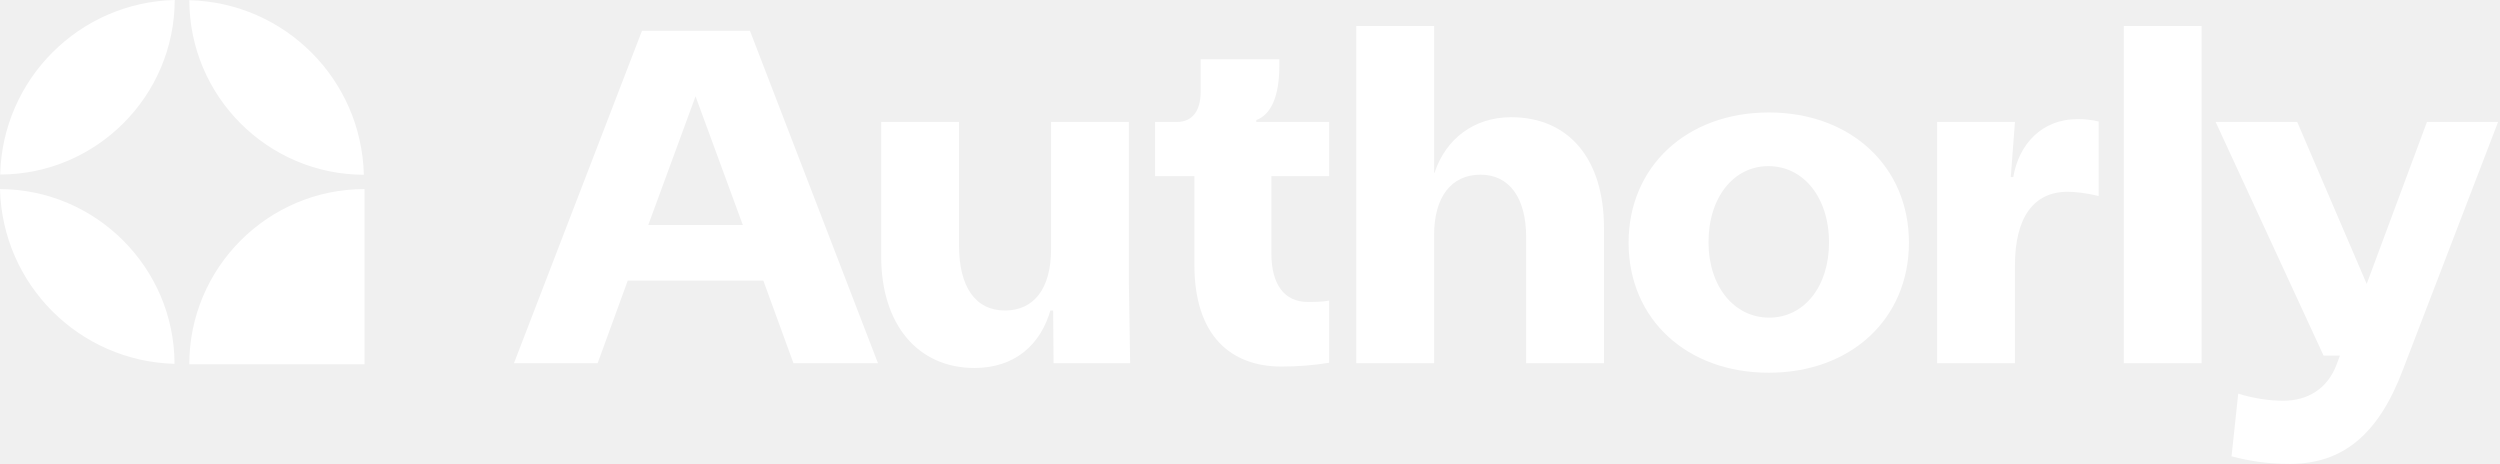
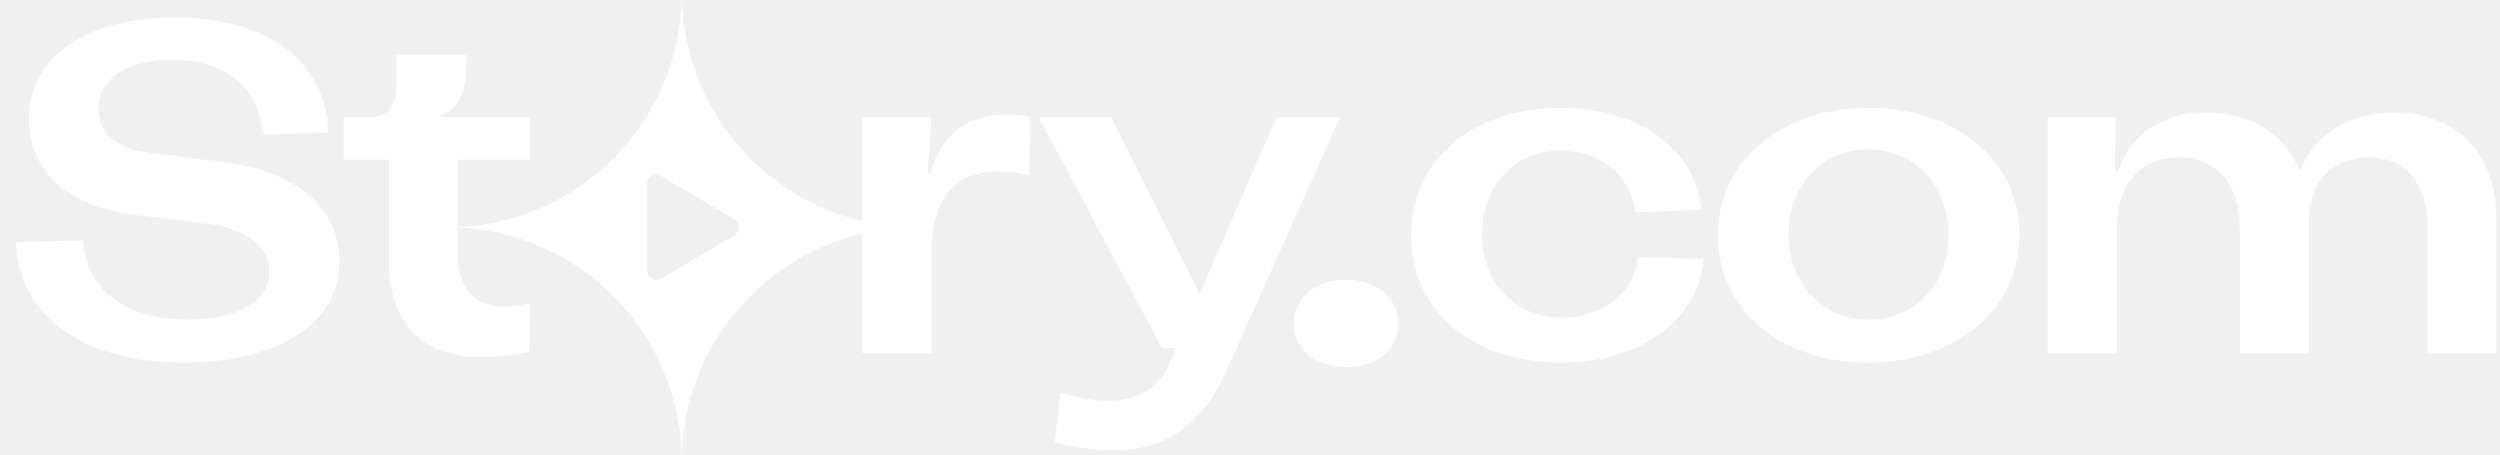
- <svg xmlns="http://www.w3.org/2000/svg" width="388" height="72" viewBox="0 0 388 72" fill="none">
-   <path d="M0 29.343C0.362 44.154 12.277 56.068 27.088 56.467C27.052 41.547 14.92 29.415 0 29.343Z" fill="white" />
-   <path d="M56.469 27.124C56.107 12.313 44.193 0.398 29.381 0.036C29.418 14.956 41.549 27.088 56.469 27.124Z" fill="white" />
-   <path d="M27.117 0C12.306 0.362 0.391 12.277 0.029 27.088C14.949 27.052 27.081 14.92 27.117 0Z" fill="white" />
-   <path d="M29.378 56.539H28.69H56.575V29.343C41.582 29.343 29.378 41.547 29.378 56.539Z" fill="white" />
-   <path d="M376.662 18.928H387.702L372.895 57.479C369.064 67.577 363.479 72 355.361 72C351.984 72 349.127 71.558 346.334 70.821L347.373 61.091C349.711 61.828 352.244 62.197 354.322 62.197C358.154 62.197 361.206 60.354 362.635 56.594L363.154 55.194H360.621L343.867 18.928H356.53L367.31 44.064L376.662 18.928Z" fill="white" />
-   <path d="M329.611 4.038H341.69V56.373H329.611V4.038Z" fill="white" />
-   <path d="M300.642 56.373V18.928H312.721L312.072 27.479H312.461C313.306 22.466 316.812 18.486 322.462 18.486C323.436 18.486 324.475 18.559 325.709 18.854V30.427C323.696 29.911 321.813 29.764 320.904 29.764C315.514 29.764 312.721 33.891 312.721 41.189V56.373H300.642Z" fill="white" />
-   <path d="M274.512 57.847C261.849 57.847 252.757 49.592 252.757 37.651C252.757 25.857 261.784 17.454 274.512 17.454C287.176 17.454 296.268 25.783 296.268 37.651C296.268 49.444 287.306 57.847 274.512 57.847ZM274.577 49.297C280.032 49.297 283.864 44.432 283.864 37.651C283.864 30.648 279.903 25.783 274.447 25.783C269.057 25.783 265.161 30.648 265.161 37.577C265.161 44.432 269.122 49.297 274.577 49.297Z" fill="white" />
-   <path d="M234.522 18.191C243.483 18.191 248.938 24.677 248.938 35.366V56.373H236.86V36.84C236.86 30.722 234.262 27.11 229.781 27.11C225.235 27.11 222.573 30.574 222.573 36.471V56.373H210.494V4.038H222.573V26.815H222.638C224.391 21.508 228.807 18.191 234.522 18.191Z" fill="white" />
-   <path d="M198.877 56.889C191.019 56.889 185.37 52.098 185.37 41.115V27.331H179.265V18.928H182.642C185.045 18.928 186.344 17.233 186.344 14.211V9.198H198.552V10.23C198.552 14.874 197.319 17.749 194.981 18.633V18.928H206.28V27.331H197.319V39.346C197.319 44.137 199.332 46.864 202.968 46.864C203.748 46.864 205.241 46.864 206.28 46.643V56.3C204.072 56.668 201.54 56.889 198.877 56.889Z" fill="white" />
-   <path d="M175.204 44.064L175.398 56.373H163.514L163.449 48.191H162.834L163.125 47.823C161.566 53.646 157.345 57.111 151.241 57.111C142.474 57.111 136.759 50.403 136.759 39.788V18.928H148.838V38.093C148.838 44.506 151.37 48.191 155.981 48.191C160.397 48.191 163.125 44.874 163.125 38.683V18.928H175.204V44.064Z" fill="white" />
-   <path d="M123.145 56.373L118.469 43.547H97.428L92.753 56.373H79.765L99.636 4.776H116.391L136.263 56.373H123.145ZM100.611 34.923H115.287L107.949 14.948L100.611 34.923Z" fill="white" />
+ <svg xmlns="http://www.w3.org/2000/svg" width="121" height="22" viewBox="0 0 121 22" fill="none">
+   <path fill-rule="evenodd" clip-rule="evenodd" d="M33.005 0.005C33.005 0.003 33.003 0 33 0C32.997 0 32.995 0.003 32.995 0.005C32.815 5.949 28.064 10.742 22.138 10.99V7.73H25.658V5.677H21.349V5.564C22.161 5.339 22.567 4.481 22.567 3.15V2.654H19.183V4.233C19.183 5.158 18.709 5.677 17.874 5.677H16.633V7.73H18.822V12.649C18.822 15.831 20.627 17.275 23.221 17.275C24.102 17.275 24.869 17.185 25.613 17.049L25.658 14.68C25.184 14.793 24.688 14.838 24.35 14.838C22.928 14.838 22.138 13.89 22.138 12.221V11.01C28.064 11.258 32.815 16.052 32.995 21.995C32.995 21.998 32.997 22 33 22C33.001 22 33.001 22 33.002 22C33.002 22 33.003 21.999 33.003 21.999C33.003 21.999 33.004 21.999 33.004 21.999C33.005 21.998 33.005 21.997 33.005 21.995C33.163 16.782 36.838 12.453 41.738 11.301V17.092H45.078V12.241C45.078 9.714 46.183 8.292 48.259 8.292C48.62 8.292 49.162 8.337 49.816 8.473L49.884 5.652C49.433 5.562 49.049 5.539 48.688 5.539C46.657 5.539 45.371 6.78 45.055 8.428H44.897L45.078 5.675H41.738V10.7C36.838 9.548 33.163 5.219 33.005 0.005ZM32.011 13.47L35.528 11.409C35.597 11.367 35.654 11.309 35.693 11.239C35.733 11.169 35.754 11.09 35.754 11.009C35.754 10.928 35.733 10.849 35.693 10.779C35.654 10.709 35.597 10.651 35.528 10.61L32.011 8.529C31.94 8.486 31.86 8.462 31.777 8.461C31.694 8.46 31.613 8.482 31.541 8.524C31.469 8.566 31.41 8.626 31.37 8.699C31.329 8.772 31.309 8.854 31.311 8.938V13.062C31.309 13.145 31.329 13.228 31.37 13.301C31.41 13.373 31.469 13.434 31.541 13.476C31.613 13.518 31.694 13.539 31.777 13.538C31.86 13.537 31.94 13.514 32.011 13.47ZM68.301 11.406C68.301 15.265 71.505 17.544 75.566 17.544C79.628 17.544 82.223 15.31 82.448 12.535L79.289 12.444C79.086 14.182 77.552 15.378 75.612 15.378C73.31 15.378 71.731 13.685 71.731 11.339C71.731 8.992 73.31 7.277 75.544 7.277C77.484 7.277 78.951 8.541 79.154 10.278L82.335 10.143C82.11 7.322 79.447 5.224 75.544 5.224C71.46 5.224 68.301 7.571 68.301 11.406ZM90.429 17.544C86.209 17.544 83.141 15.017 83.141 11.406C83.141 7.819 86.164 5.224 90.451 5.224C94.671 5.224 97.74 7.751 97.74 11.361C97.74 14.949 94.716 17.544 90.429 17.544ZM90.474 15.468C92.708 15.468 94.31 13.753 94.31 11.384C94.31 8.97 92.663 7.232 90.406 7.232C88.172 7.232 86.57 8.97 86.57 11.361C86.57 13.753 88.218 15.468 90.474 15.468ZM115.807 5.448C118.92 5.448 120.838 7.434 120.838 10.706V17.092H117.499V11.067C117.499 8.901 116.438 7.615 114.678 7.615C112.828 7.615 111.745 8.811 111.745 10.841V17.092H108.406V11.067C108.406 8.901 107.3 7.615 105.45 7.615C103.577 7.615 102.449 8.901 102.449 11.089V17.092H99.109V5.674H102.404L102.359 8.292H102.517C103.081 6.532 104.66 5.448 106.759 5.448C108.992 5.448 110.594 6.486 111.316 8.292H111.339C111.926 6.599 113.618 5.448 115.807 5.448ZM67.69 15.672C67.69 16.889 66.639 17.77 65.174 17.77C63.694 17.77 62.613 16.889 62.613 15.661C62.613 14.432 63.664 13.539 65.129 13.539C66.61 13.539 67.69 14.432 67.69 15.672ZM61.785 5.676L58.062 14.228L53.775 5.676H50.277L56.234 16.845H56.934L56.618 17.567C56.076 18.808 55.016 19.395 53.662 19.395C52.94 19.395 52.105 19.26 51.338 18.989L51.044 21.403C51.947 21.651 52.872 21.787 53.933 21.787C56.437 21.787 58.22 20.568 59.416 17.816L64.854 5.676H61.785ZM0.77 11.724C0.905 15.289 4.019 17.545 8.893 17.545C13.225 17.545 16.429 15.808 16.429 12.671C16.429 10.257 14.646 8.317 10.743 7.843L7.223 7.391C5.621 7.188 4.763 6.399 4.763 5.27C4.763 3.781 6.207 2.879 8.374 2.879C10.923 2.879 12.593 4.3 12.706 6.511L15.887 6.421C15.797 2.991 12.954 0.848 8.486 0.848C3.974 0.848 1.401 2.879 1.401 5.744C1.401 8.497 3.545 10.031 6.523 10.393L10.021 10.821C11.939 11.069 13.044 11.927 13.044 13.145C13.044 14.589 11.51 15.469 9.028 15.469C6.049 15.469 4.109 13.958 4.041 11.633L0.77 11.724Z" fill="white" />
</svg>
